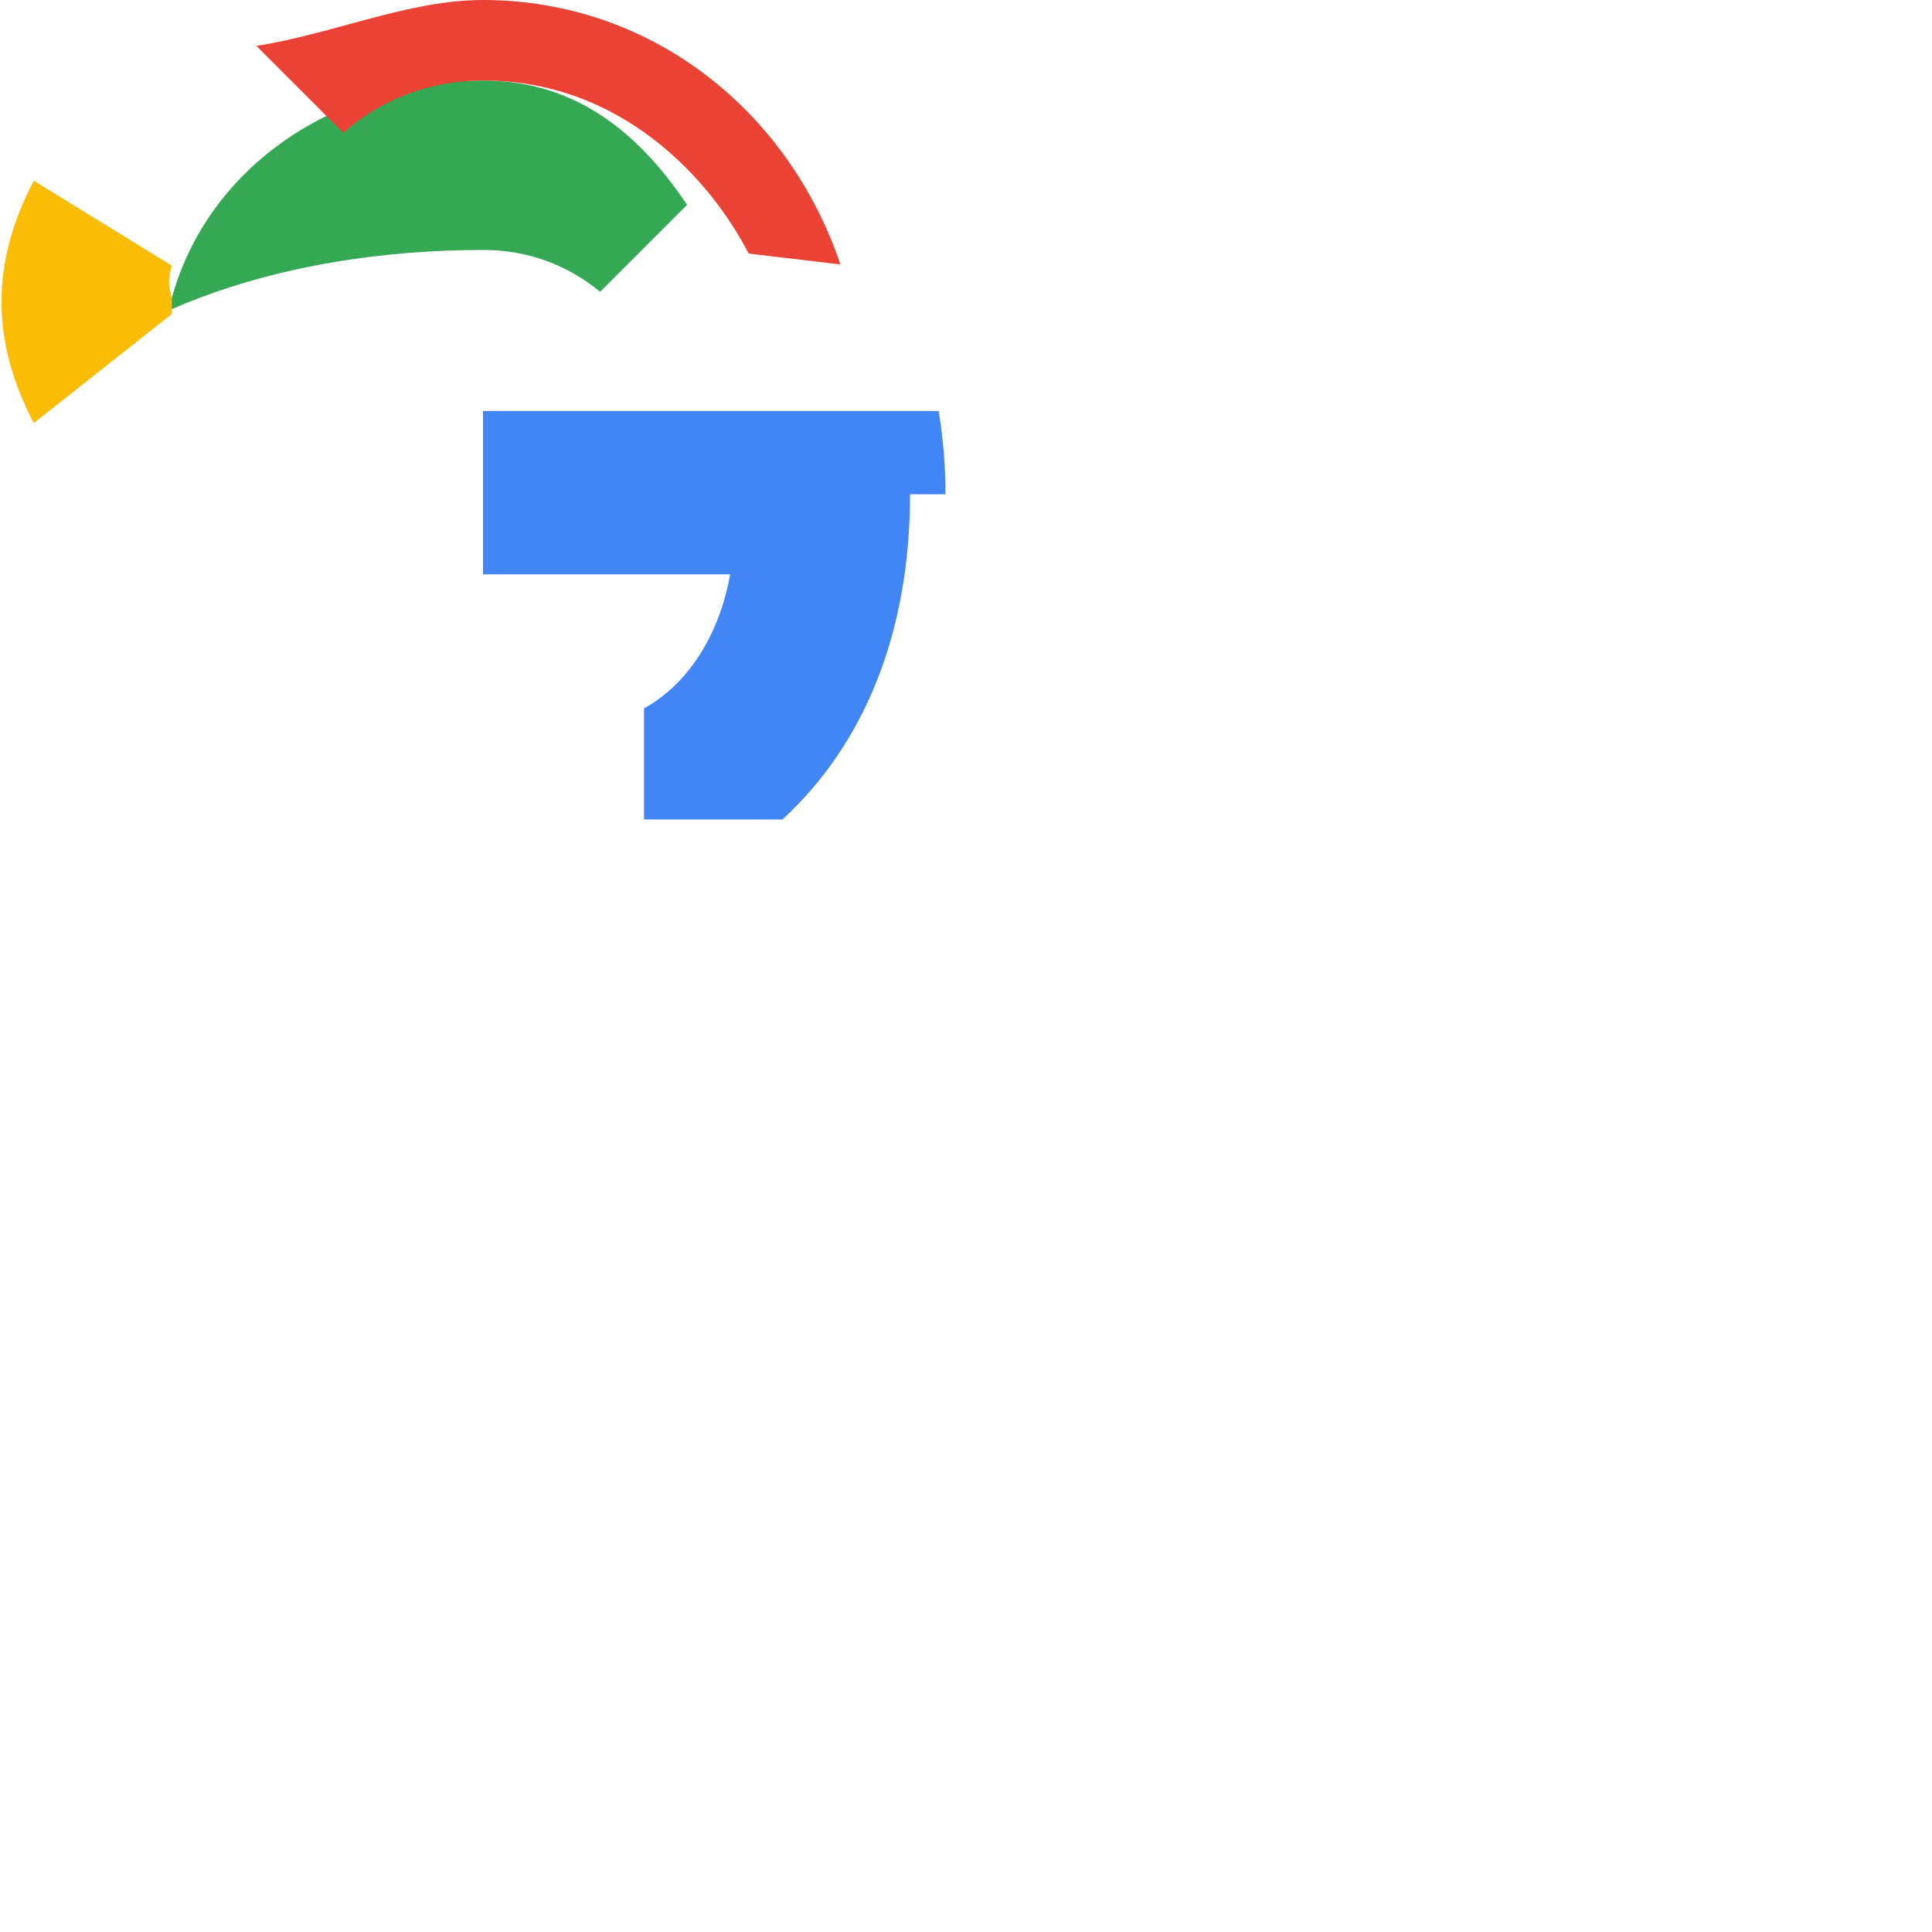
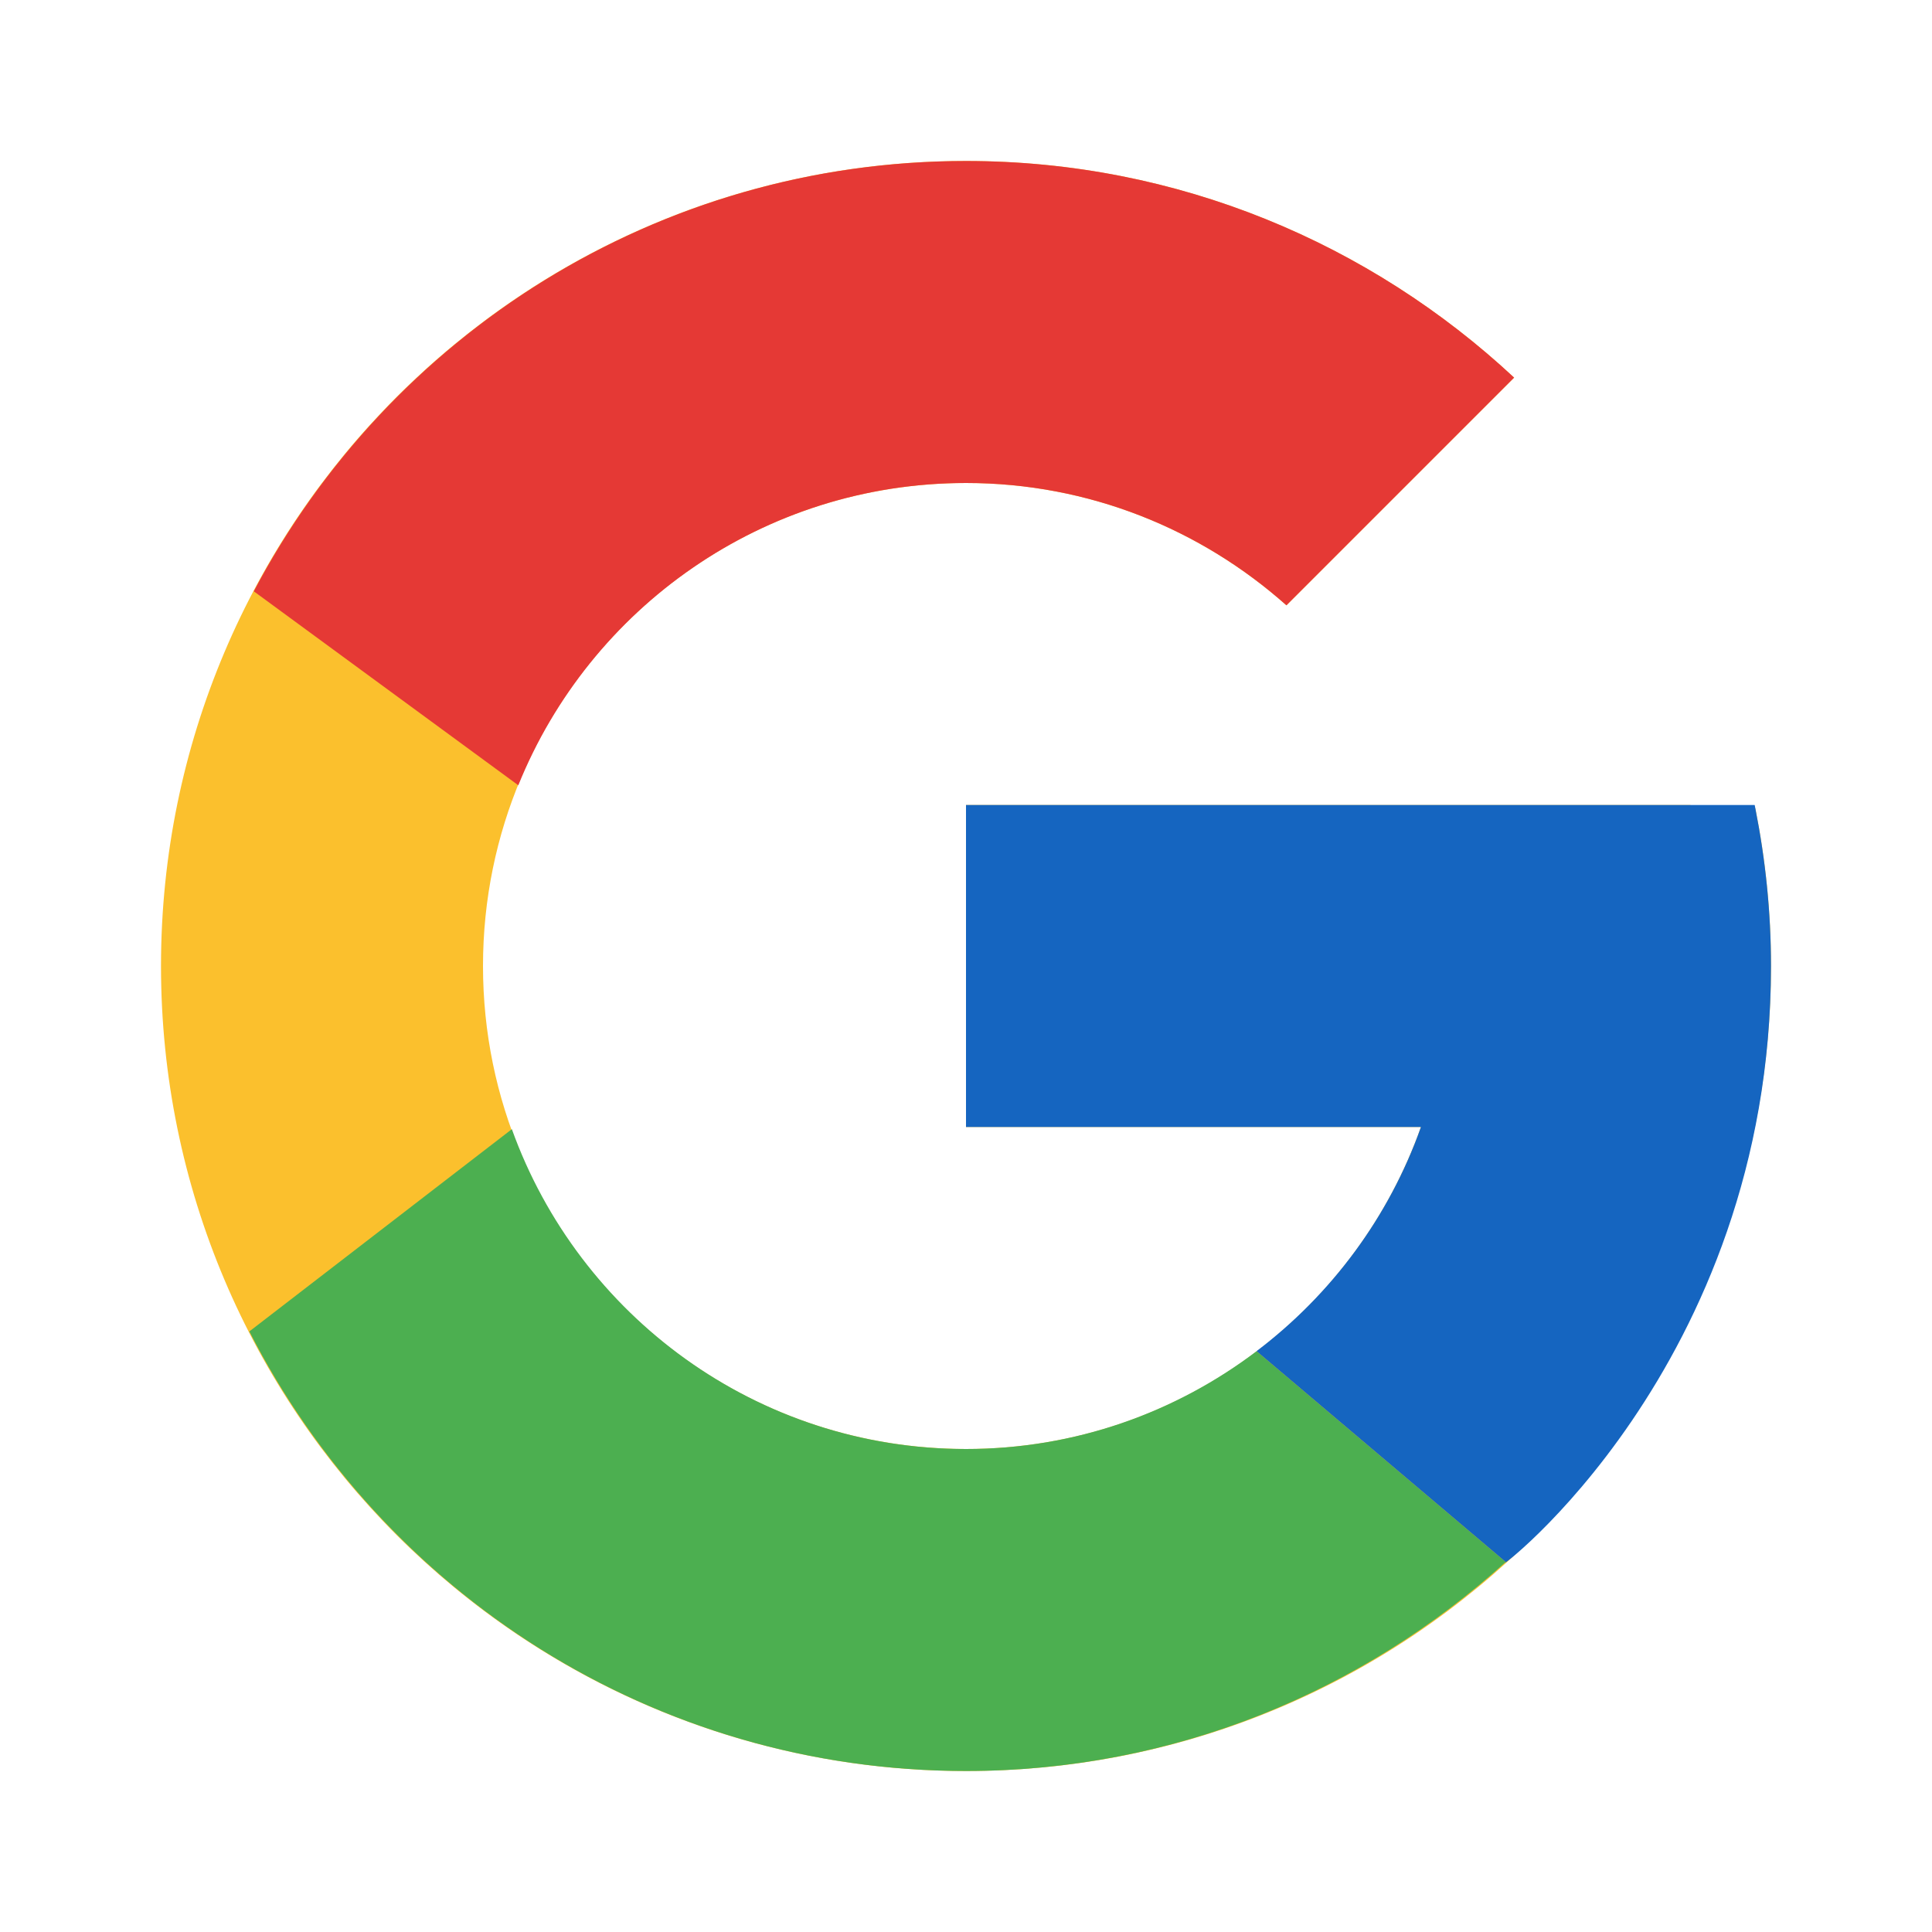
- <svg xmlns="http://www.w3.org/2000/svg" height="20" viewBox="0 0 48 48" width="20">
-   <path d="M23.49 12.28c0-.73-.06-1.41-.17-2.07H12v4.06h6.14c-.26 1.47-1.02 2.71-2.14 3.33v2.76h3.44c2.02-1.86 3.17-4.62 3.17-8.08z" fill="#4285F4" />
-   <path d="M12 6.21c1.14 0 2.12.39 2.91 1.04l2.16-2.16C15.73 3.08 14.1 2 12 2 8.29 2 5.16 4.17 4.27 7.4l-3.44 2.71C2.82 7.72 7.12 6.21 12 6.21z" fill="#34A853" />
-   <path d="M4.27 7.4c-.04-.13-.07-.26-.07-.4s.03-.27.07-.4L.84 4.49C-.23 6.52-.23 8.48.84 10.51l3.43-2.71z" fill="#FBBC05" />
-   <path d="M12 2c-1.31 0-2.54.47-3.47 1.3l-2.16-2.16C8.29 0.84 10.14 0 12 0c4.13 0 7.57 2.7 8.88 6.57L18.6 6.3C17.67 4.49 15.47 2 12 2z" fill="#EA4335" />
+ <svg xmlns="http://www.w3.org/2000/svg" viewBox="0 0 48 48" width="240px" height="240px">
+   <path fill="#fbc02d" d="M43.611,20.083H42V20H24v8h11.303c-1.649,4.657-6.08,8-11.303,8c-6.627,0-12-5.373-12-12 s5.373-12,12-12c3.059,0,5.842,1.154,7.961,3.039l5.657-5.657C34.046,6.053,29.268,4,24,4C12.955,4,4,12.955,4,24s8.955,20,20,20 s20-8.955,20-20C44,22.659,43.862,21.35,43.611,20.083z" />
+   <path fill="#e53935" d="M6.306,14.691l6.571,4.819C14.655,15.108,18.961,12,24,12c3.059,0,5.842,1.154,7.961,3.039 l5.657-5.657C34.046,6.053,29.268,4,24,4C16.318,4,9.656,8.337,6.306,14.691z" />
+   <path fill="#4caf50" d="M24,44c5.166,0,9.86-1.977,13.409-5.192l-6.19-5.238C29.211,35.091,26.715,36,24,36 c-5.202,0-9.619-3.317-11.283-7.946l-6.522,5.025C9.505,39.556,16.227,44,24,44z" />
+   <path fill="#1565c0" d="M43.611,20.083L43.595,20L42,20H24v8h11.303c-0.792,2.237-2.231,4.166-4.087,5.571 c0.001-0.001,0.002-0.001,0.003-0.002l6.19,5.238C36.971,39.205,44,34,44,24C44,22.659,43.862,21.35,43.611,20.083z" />
</svg>
